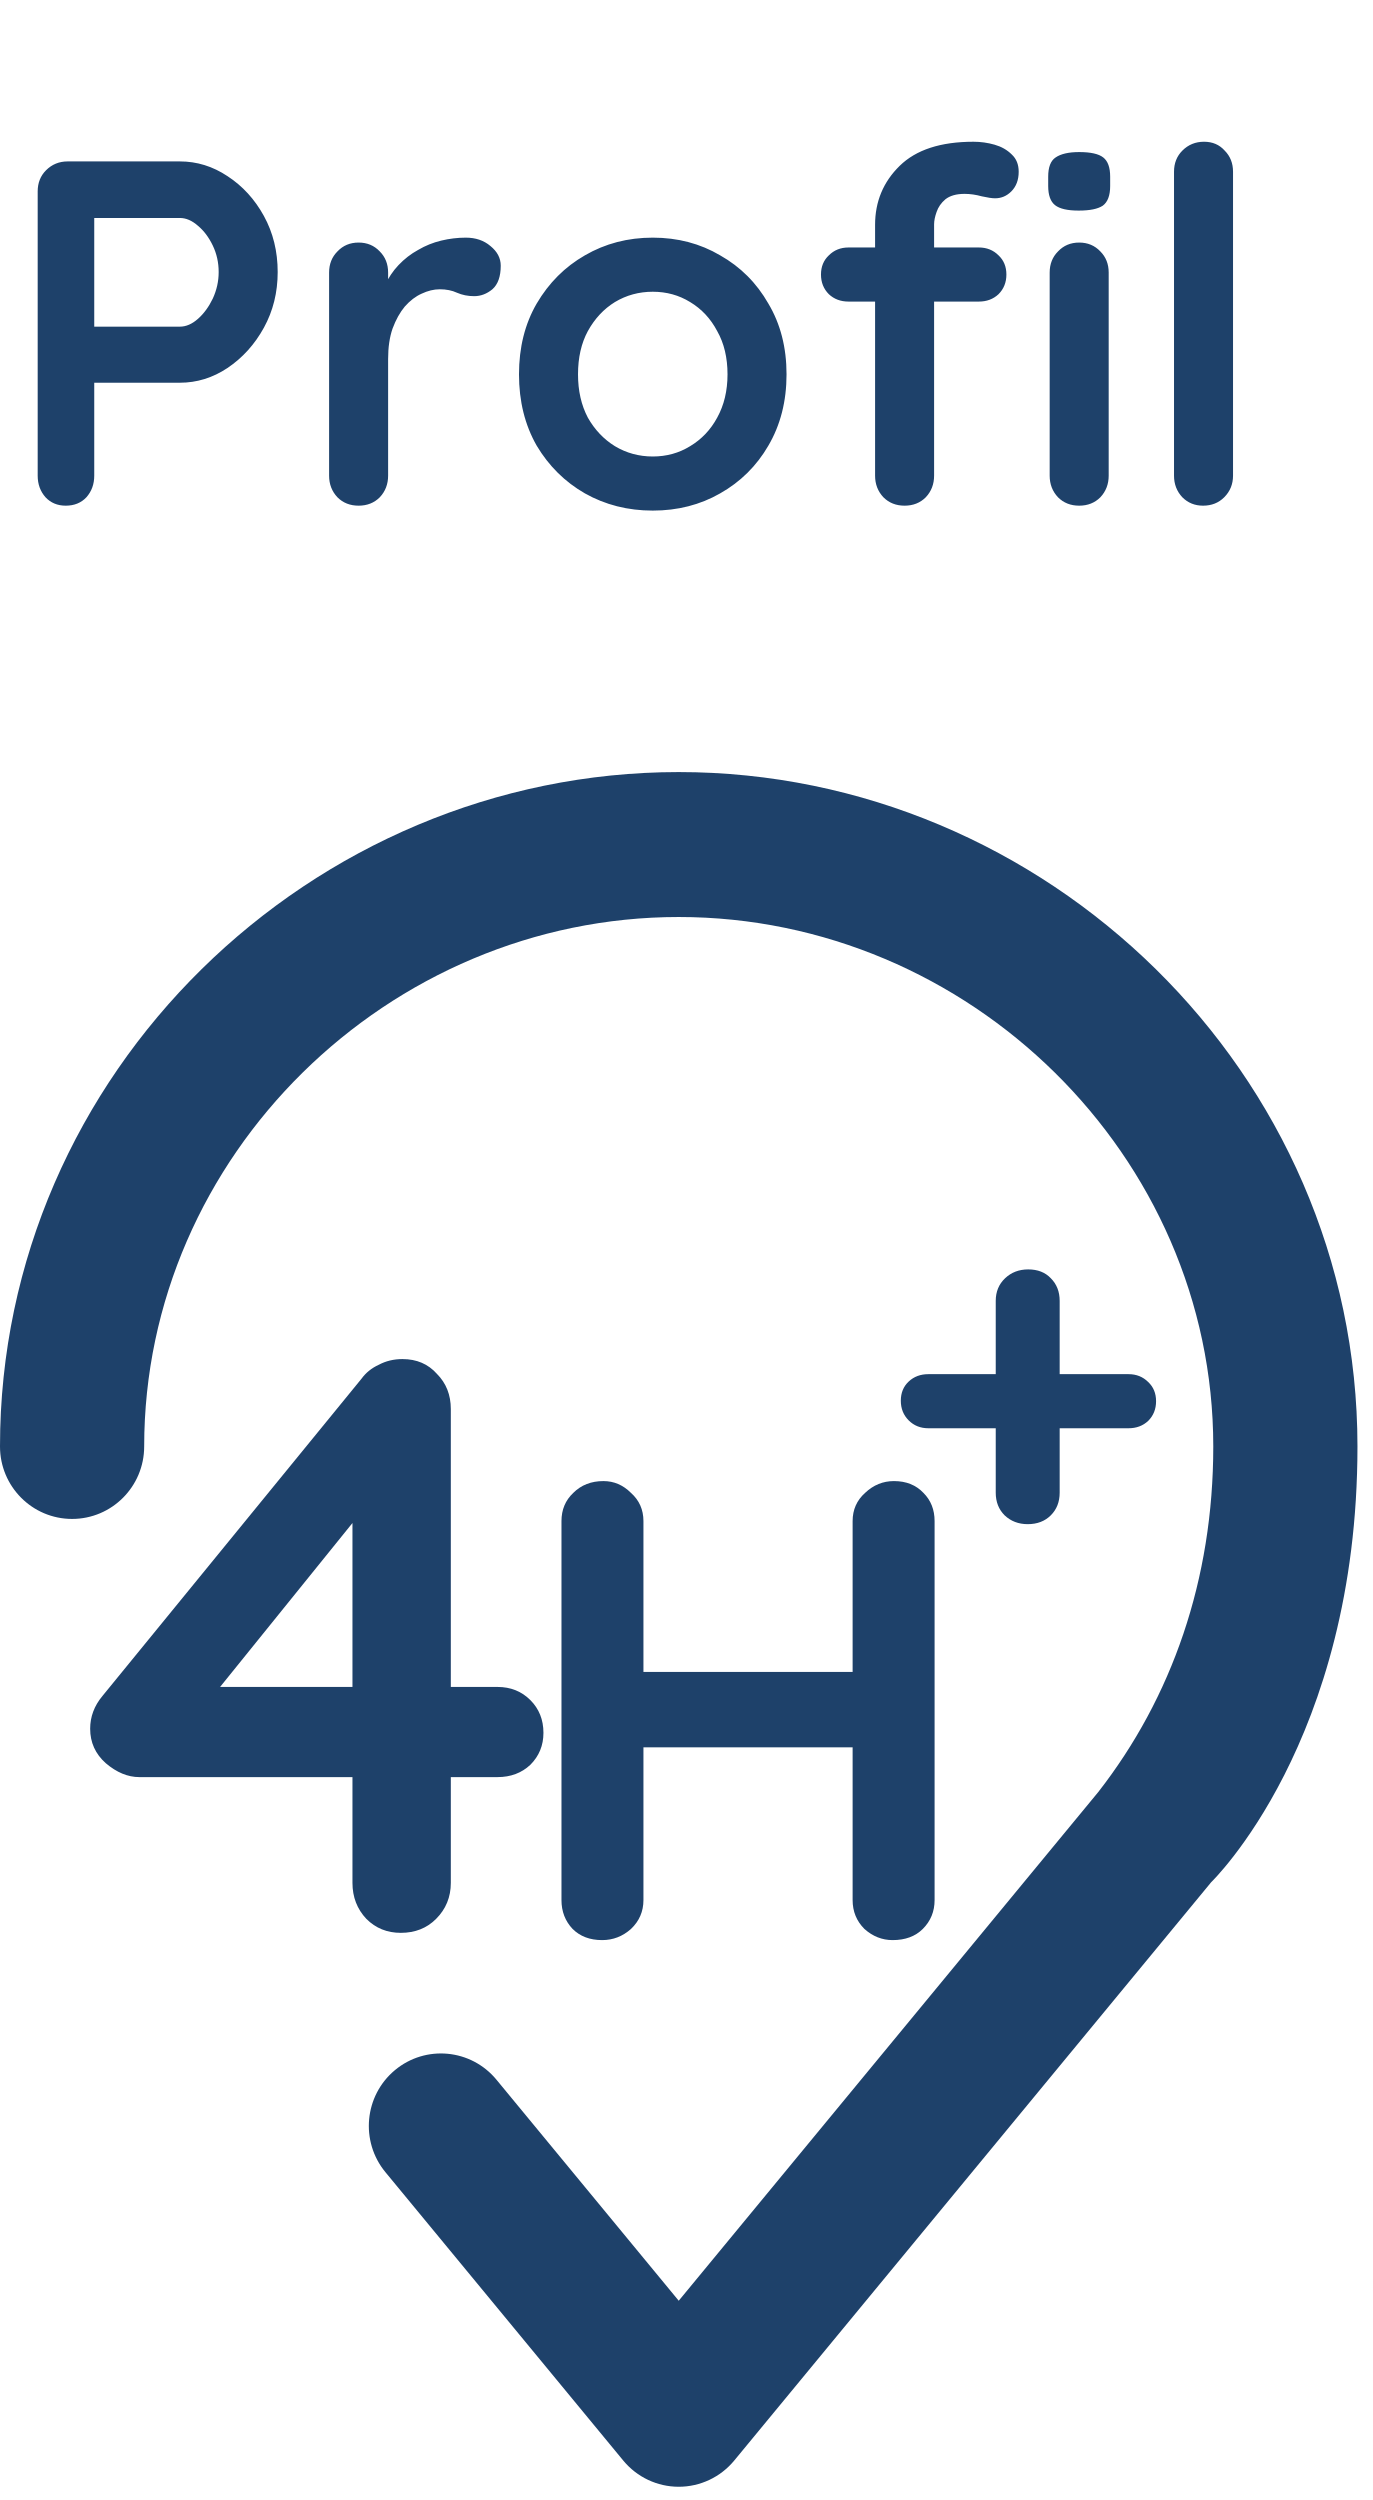
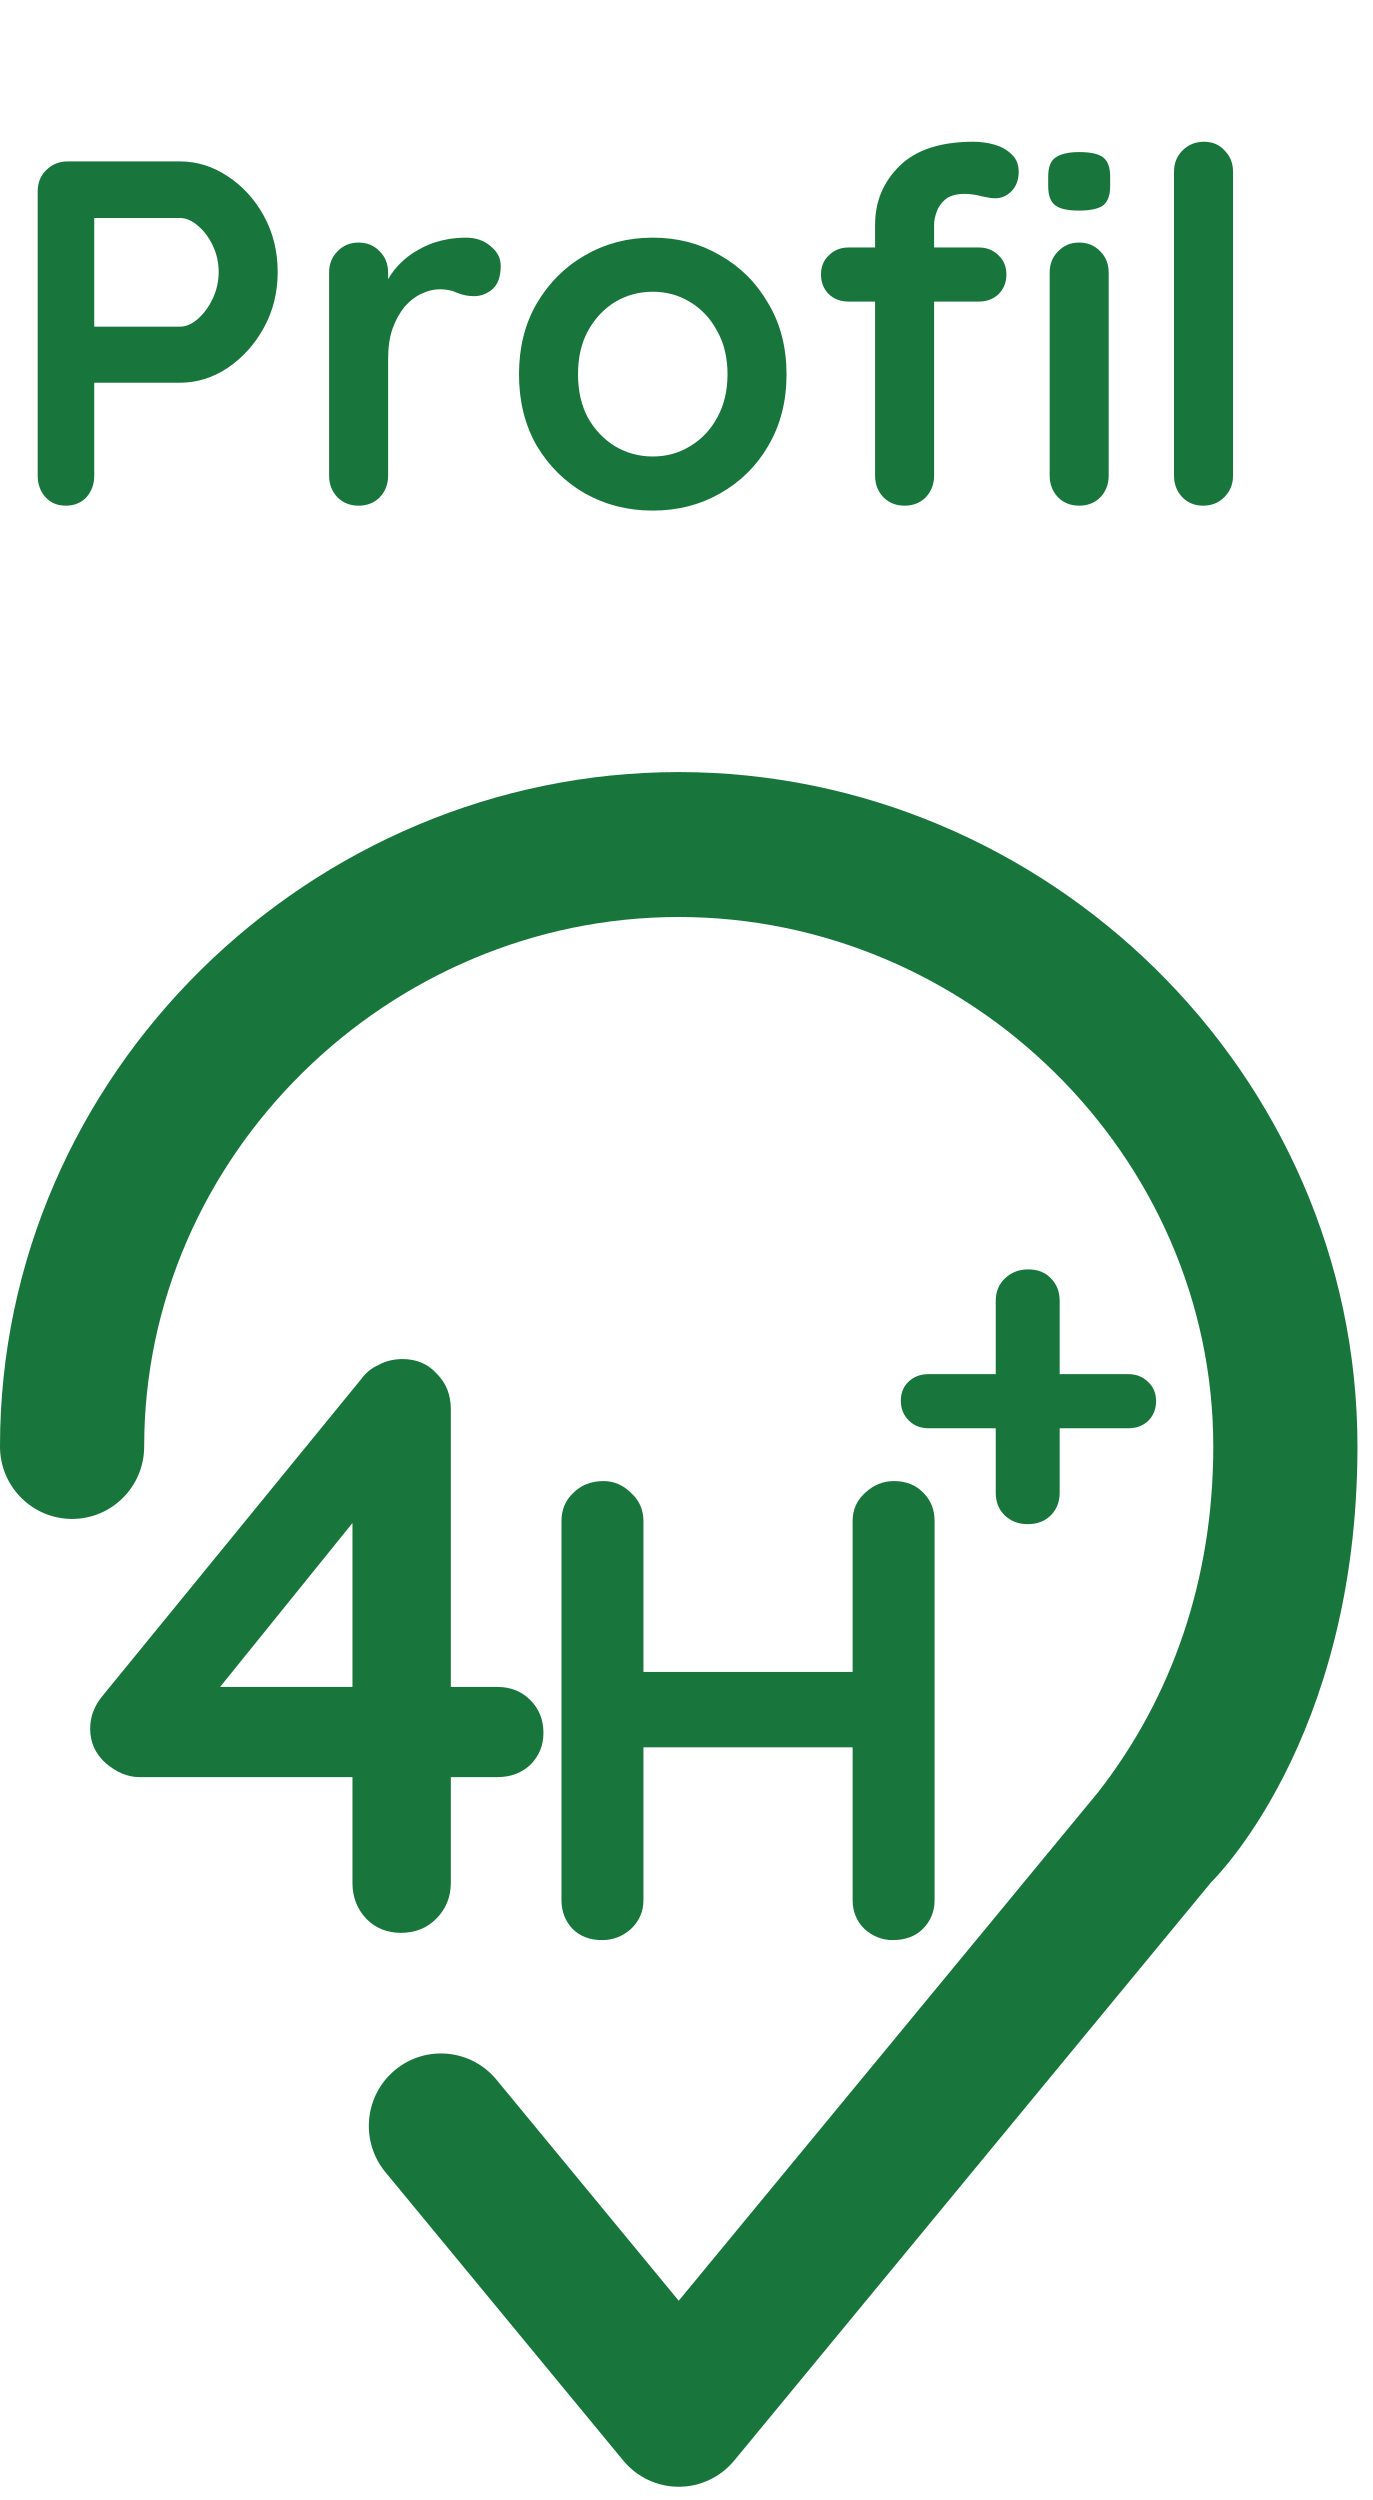
<svg xmlns="http://www.w3.org/2000/svg" width="67" height="122" viewBox="0 0 67 122" fill="none">
-   <path d="M8.775 7.877C9.607 7.877 10.383 8.117 11.103 8.597C11.839 9.077 12.431 9.725 12.879 10.541C13.327 11.357 13.551 12.269 13.551 13.277C13.551 14.269 13.327 15.173 12.879 15.989C12.431 16.805 11.839 17.461 11.103 17.957C10.383 18.437 9.607 18.677 8.775 18.677H4.359L4.599 18.245V23.213C4.599 23.629 4.471 23.981 4.215 24.269C3.959 24.541 3.623 24.677 3.207 24.677C2.807 24.677 2.479 24.541 2.223 24.269C1.967 23.981 1.839 23.629 1.839 23.213V9.341C1.839 8.925 1.975 8.581 2.247 8.309C2.535 8.021 2.887 7.877 3.303 7.877H8.775ZM8.775 15.941C9.079 15.941 9.375 15.813 9.663 15.557C9.951 15.301 10.191 14.973 10.383 14.573C10.575 14.157 10.671 13.725 10.671 13.277C10.671 12.813 10.575 12.381 10.383 11.981C10.191 11.581 9.951 11.261 9.663 11.021C9.375 10.765 9.079 10.637 8.775 10.637H4.311L4.599 10.205V16.325L4.335 15.941H8.775ZM17.5 24.677C17.084 24.677 16.74 24.541 16.468 24.269C16.196 23.981 16.06 23.629 16.06 23.213V13.301C16.06 12.885 16.196 12.541 16.468 12.269C16.74 11.981 17.084 11.837 17.5 11.837C17.916 11.837 18.26 11.981 18.532 12.269C18.804 12.541 18.94 12.885 18.94 13.301V15.557L18.772 13.949C18.948 13.565 19.172 13.229 19.444 12.941C19.732 12.637 20.052 12.389 20.404 12.197C20.756 11.989 21.132 11.837 21.532 11.741C21.932 11.645 22.332 11.597 22.732 11.597C23.212 11.597 23.612 11.733 23.932 12.005C24.268 12.277 24.436 12.597 24.436 12.965C24.436 13.493 24.3 13.877 24.028 14.117C23.756 14.341 23.46 14.453 23.14 14.453C22.836 14.453 22.556 14.397 22.3 14.285C22.06 14.173 21.78 14.117 21.46 14.117C21.172 14.117 20.876 14.189 20.572 14.333C20.284 14.461 20.012 14.669 19.756 14.957C19.516 15.245 19.316 15.605 19.156 16.037C19.012 16.453 18.94 16.949 18.94 17.525V23.213C18.94 23.629 18.804 23.981 18.532 24.269C18.26 24.541 17.916 24.677 17.5 24.677ZM38.383 18.269C38.383 19.581 38.087 20.741 37.495 21.749C36.919 22.741 36.135 23.517 35.143 24.077C34.167 24.637 33.071 24.917 31.855 24.917C30.639 24.917 29.535 24.637 28.543 24.077C27.567 23.517 26.783 22.741 26.191 21.749C25.615 20.741 25.327 19.581 25.327 18.269C25.327 16.957 25.615 15.805 26.191 14.813C26.783 13.805 27.567 13.021 28.543 12.461C29.535 11.885 30.639 11.597 31.855 11.597C33.071 11.597 34.167 11.885 35.143 12.461C36.135 13.021 36.919 13.805 37.495 14.813C38.087 15.805 38.383 16.957 38.383 18.269ZM35.503 18.269C35.503 17.453 35.335 16.749 34.999 16.157C34.679 15.549 34.239 15.077 33.679 14.741C33.135 14.405 32.527 14.237 31.855 14.237C31.183 14.237 30.567 14.405 30.007 14.741C29.463 15.077 29.023 15.549 28.687 16.157C28.367 16.749 28.207 17.453 28.207 18.269C28.207 19.069 28.367 19.773 28.687 20.381C29.023 20.973 29.463 21.437 30.007 21.773C30.567 22.109 31.183 22.277 31.855 22.277C32.527 22.277 33.135 22.109 33.679 21.773C34.239 21.437 34.679 20.973 34.999 20.381C35.335 19.773 35.503 19.069 35.503 18.269ZM47.504 6.917C47.856 6.917 48.2 6.965 48.536 7.061C48.872 7.157 49.152 7.317 49.376 7.541C49.6 7.749 49.712 8.029 49.712 8.381C49.712 8.781 49.592 9.101 49.352 9.341C49.128 9.565 48.864 9.677 48.56 9.677C48.416 9.677 48.2 9.645 47.912 9.581C47.624 9.501 47.344 9.461 47.072 9.461C46.672 9.461 46.36 9.549 46.136 9.725C45.928 9.901 45.784 10.109 45.704 10.349C45.624 10.573 45.584 10.773 45.584 10.949V23.213C45.584 23.629 45.448 23.981 45.176 24.269C44.904 24.541 44.56 24.677 44.144 24.677C43.728 24.677 43.384 24.541 43.112 24.269C42.84 23.981 42.704 23.629 42.704 23.213V10.973C42.704 9.837 43.104 8.877 43.904 8.093C44.704 7.309 45.904 6.917 47.504 6.917ZM47.768 12.077C48.152 12.077 48.472 12.205 48.728 12.461C48.984 12.701 49.112 13.013 49.112 13.397C49.112 13.781 48.984 14.101 48.728 14.357C48.472 14.597 48.152 14.717 47.768 14.717H41.408C41.024 14.717 40.704 14.597 40.448 14.357C40.192 14.101 40.064 13.781 40.064 13.397C40.064 13.013 40.192 12.701 40.448 12.461C40.704 12.205 41.024 12.077 41.408 12.077H47.768ZM54.104 23.213C54.104 23.629 53.968 23.981 53.696 24.269C53.424 24.541 53.08 24.677 52.664 24.677C52.248 24.677 51.904 24.541 51.632 24.269C51.36 23.981 51.224 23.629 51.224 23.213V13.301C51.224 12.885 51.36 12.541 51.632 12.269C51.904 11.981 52.248 11.837 52.664 11.837C53.08 11.837 53.424 11.981 53.696 12.269C53.968 12.541 54.104 12.885 54.104 13.301V23.213ZM52.64 10.277C52.096 10.277 51.712 10.189 51.488 10.013C51.264 9.837 51.152 9.525 51.152 9.077V8.621C51.152 8.157 51.272 7.845 51.512 7.685C51.768 7.509 52.152 7.421 52.664 7.421C53.224 7.421 53.616 7.509 53.84 7.685C54.064 7.861 54.176 8.173 54.176 8.621V9.077C54.176 9.541 54.056 9.861 53.816 10.037C53.576 10.197 53.184 10.277 52.64 10.277ZM60.172 23.213C60.172 23.629 60.028 23.981 59.74 24.269C59.468 24.541 59.124 24.677 58.708 24.677C58.308 24.677 57.972 24.541 57.7 24.269C57.428 23.981 57.292 23.629 57.292 23.213V8.381C57.292 7.965 57.428 7.621 57.7 7.349C57.988 7.061 58.34 6.917 58.756 6.917C59.172 6.917 59.508 7.061 59.764 7.349C60.036 7.621 60.172 7.965 60.172 8.381V23.213Z" fill="#1E416A" />
-   <path d="M7.036 70.588C7.036 56.385 18.962 44.75 33.122 44.75C47.282 44.75 59.208 56.385 59.208 70.588C59.208 77.091 57.19 82.84 53.594 87.453L33.122 112.276L24.226 101.488C22.985 99.985 20.768 99.776 19.272 101.023C17.776 102.27 17.569 104.499 18.809 106.003L30.414 120.074C31.082 120.885 32.075 121.354 33.122 121.354C34.169 121.354 35.162 120.885 35.831 120.074L50.426 102.376L59.041 91.931C59.06 91.908 59.079 91.884 59.098 91.86C59.098 91.86 66.244 84.99 66.244 70.588C66.244 52.344 51.033 37.677 33.122 37.677C15.211 37.677 0 52.344 0 70.588C0 72.541 1.575 74.124 3.518 74.124C5.461 74.124 7.036 72.541 7.036 70.588Z" fill="#1E416A" />
-   <path d="M19.56 94.323C18.893 94.323 18.333 94.097 17.88 93.643C17.427 93.163 17.2 92.577 17.2 91.883V73.083L18.04 73.283L10.32 82.843L10.12 82.323H24.28C24.92 82.323 25.453 82.537 25.88 82.963C26.307 83.39 26.52 83.923 26.52 84.563C26.52 85.177 26.307 85.697 25.88 86.123C25.453 86.523 24.92 86.723 24.28 86.723H6.8C6.24 86.723 5.693 86.497 5.16 86.043C4.653 85.59 4.4 85.03 4.4 84.363C4.4 83.777 4.6 83.243 5 82.763L17.64 67.283C17.853 66.99 18.133 66.763 18.48 66.603C18.827 66.417 19.213 66.323 19.64 66.323C20.333 66.323 20.893 66.563 21.32 67.043C21.773 67.497 22 68.07 22 68.763V91.883C22 92.577 21.76 93.163 21.28 93.643C20.827 94.097 20.253 94.323 19.56 94.323Z" fill="#1E416A" />
-   <path d="M45.304 69.699C44.92 69.699 44.6 69.571 44.344 69.315C44.088 69.059 43.96 68.739 43.96 68.355C43.96 67.971 44.088 67.659 44.344 67.419C44.6 67.179 44.92 67.059 45.304 67.059H55.072C55.456 67.059 55.776 67.187 56.032 67.443C56.288 67.683 56.416 67.995 56.416 68.379C56.416 68.763 56.288 69.083 56.032 69.339C55.776 69.579 55.456 69.699 55.072 69.699H45.304ZM50.152 74.379C49.704 74.379 49.328 74.235 49.024 73.947C48.736 73.659 48.592 73.291 48.592 72.843V63.483C48.592 63.035 48.744 62.667 49.048 62.379C49.352 62.091 49.728 61.947 50.176 61.947C50.64 61.947 51.008 62.091 51.28 62.379C51.568 62.667 51.712 63.035 51.712 63.483V72.843C51.712 73.291 51.568 73.659 51.28 73.947C50.992 74.235 50.616 74.379 50.152 74.379Z" fill="#1E416A" />
-   <path d="M29.448 72.277C29.96 72.277 30.408 72.469 30.792 72.853C31.197 73.215 31.4 73.674 31.4 74.229V92.725C31.4 93.279 31.197 93.749 30.792 94.133C30.387 94.495 29.917 94.677 29.384 94.677C28.787 94.677 28.307 94.495 27.944 94.133C27.581 93.749 27.4 93.279 27.4 92.725V74.229C27.4 73.674 27.592 73.215 27.976 72.853C28.36 72.469 28.851 72.277 29.448 72.277ZM43.624 72.277C44.221 72.277 44.701 72.469 45.064 72.853C45.427 73.215 45.608 73.674 45.608 74.229V92.725C45.608 93.279 45.416 93.749 45.032 94.133C44.669 94.495 44.179 94.677 43.56 94.677C43.048 94.677 42.589 94.495 42.184 94.133C41.8 93.749 41.608 93.279 41.608 92.725V74.229C41.608 73.674 41.811 73.215 42.216 72.853C42.621 72.469 43.091 72.277 43.624 72.277ZM29.352 81.589H43.624V85.269H29.352V81.589Z" fill="#1E416A" />
+   <path d="M8.775 7.877C9.607 7.877 10.383 8.117 11.103 8.597C11.839 9.077 12.431 9.725 12.879 10.541C13.327 11.357 13.551 12.269 13.551 13.277C13.551 14.269 13.327 15.173 12.879 15.989C12.431 16.805 11.839 17.461 11.103 17.957C10.383 18.437 9.607 18.677 8.775 18.677H4.359L4.599 18.245V23.213C4.599 23.629 4.471 23.981 4.215 24.269C3.959 24.541 3.623 24.677 3.207 24.677C2.807 24.677 2.479 24.541 2.223 24.269C1.967 23.981 1.839 23.629 1.839 23.213V9.341C1.839 8.925 1.975 8.581 2.247 8.309C2.535 8.021 2.887 7.877 3.303 7.877H8.775ZM8.775 15.941C9.079 15.941 9.375 15.813 9.663 15.557C9.951 15.301 10.191 14.973 10.383 14.573C10.575 14.157 10.671 13.725 10.671 13.277C10.671 12.813 10.575 12.381 10.383 11.981C10.191 11.581 9.951 11.261 9.663 11.021C9.375 10.765 9.079 10.637 8.775 10.637H4.311L4.599 10.205V16.325L4.335 15.941H8.775ZM17.5 24.677C17.084 24.677 16.74 24.541 16.468 24.269C16.196 23.981 16.06 23.629 16.06 23.213V13.301C16.06 12.885 16.196 12.541 16.468 12.269C16.74 11.981 17.084 11.837 17.5 11.837C17.916 11.837 18.26 11.981 18.532 12.269C18.804 12.541 18.94 12.885 18.94 13.301V15.557L18.772 13.949C18.948 13.565 19.172 13.229 19.444 12.941C19.732 12.637 20.052 12.389 20.404 12.197C20.756 11.989 21.132 11.837 21.532 11.741C21.932 11.645 22.332 11.597 22.732 11.597C23.212 11.597 23.612 11.733 23.932 12.005C24.268 12.277 24.436 12.597 24.436 12.965C24.436 13.493 24.3 13.877 24.028 14.117C23.756 14.341 23.46 14.453 23.14 14.453C22.836 14.453 22.556 14.397 22.3 14.285C22.06 14.173 21.78 14.117 21.46 14.117C21.172 14.117 20.876 14.189 20.572 14.333C20.284 14.461 20.012 14.669 19.756 14.957C19.516 15.245 19.316 15.605 19.156 16.037C19.012 16.453 18.94 16.949 18.94 17.525V23.213C18.94 23.629 18.804 23.981 18.532 24.269C18.26 24.541 17.916 24.677 17.5 24.677ZM38.383 18.269C38.383 19.581 38.087 20.741 37.495 21.749C36.919 22.741 36.135 23.517 35.143 24.077C34.167 24.637 33.071 24.917 31.855 24.917C30.639 24.917 29.535 24.637 28.543 24.077C27.567 23.517 26.783 22.741 26.191 21.749C25.615 20.741 25.327 19.581 25.327 18.269C25.327 16.957 25.615 15.805 26.191 14.813C26.783 13.805 27.567 13.021 28.543 12.461C29.535 11.885 30.639 11.597 31.855 11.597C33.071 11.597 34.167 11.885 35.143 12.461C36.135 13.021 36.919 13.805 37.495 14.813C38.087 15.805 38.383 16.957 38.383 18.269ZM35.503 18.269C35.503 17.453 35.335 16.749 34.999 16.157C34.679 15.549 34.239 15.077 33.679 14.741C33.135 14.405 32.527 14.237 31.855 14.237C31.183 14.237 30.567 14.405 30.007 14.741C29.463 15.077 29.023 15.549 28.687 16.157C28.367 16.749 28.207 17.453 28.207 18.269C28.207 19.069 28.367 19.773 28.687 20.381C29.023 20.973 29.463 21.437 30.007 21.773C30.567 22.109 31.183 22.277 31.855 22.277C32.527 22.277 33.135 22.109 33.679 21.773C34.239 21.437 34.679 20.973 34.999 20.381C35.335 19.773 35.503 19.069 35.503 18.269ZM47.504 6.917C47.856 6.917 48.2 6.965 48.536 7.061C48.872 7.157 49.152 7.317 49.376 7.541C49.6 7.749 49.712 8.029 49.712 8.381C49.712 8.781 49.592 9.101 49.352 9.341C49.128 9.565 48.864 9.677 48.56 9.677C48.416 9.677 48.2 9.645 47.912 9.581C47.624 9.501 47.344 9.461 47.072 9.461C46.672 9.461 46.36 9.549 46.136 9.725C45.928 9.901 45.784 10.109 45.704 10.349C45.624 10.573 45.584 10.773 45.584 10.949V23.213C45.584 23.629 45.448 23.981 45.176 24.269C44.904 24.541 44.56 24.677 44.144 24.677C43.728 24.677 43.384 24.541 43.112 24.269C42.84 23.981 42.704 23.629 42.704 23.213V10.973C42.704 9.837 43.104 8.877 43.904 8.093C44.704 7.309 45.904 6.917 47.504 6.917ZM47.768 12.077C48.152 12.077 48.472 12.205 48.728 12.461C48.984 12.701 49.112 13.013 49.112 13.397C49.112 13.781 48.984 14.101 48.728 14.357C48.472 14.597 48.152 14.717 47.768 14.717H41.408C41.024 14.717 40.704 14.597 40.448 14.357C40.192 14.101 40.064 13.781 40.064 13.397C40.064 13.013 40.192 12.701 40.448 12.461C40.704 12.205 41.024 12.077 41.408 12.077H47.768ZM54.104 23.213C54.104 23.629 53.968 23.981 53.696 24.269C53.424 24.541 53.08 24.677 52.664 24.677C52.248 24.677 51.904 24.541 51.632 24.269C51.36 23.981 51.224 23.629 51.224 23.213V13.301C51.224 12.885 51.36 12.541 51.632 12.269C51.904 11.981 52.248 11.837 52.664 11.837C53.08 11.837 53.424 11.981 53.696 12.269C53.968 12.541 54.104 12.885 54.104 13.301V23.213ZM52.64 10.277C52.096 10.277 51.712 10.189 51.488 10.013C51.264 9.837 51.152 9.525 51.152 9.077V8.621C51.152 8.157 51.272 7.845 51.512 7.685C51.768 7.509 52.152 7.421 52.664 7.421C53.224 7.421 53.616 7.509 53.84 7.685C54.064 7.861 54.176 8.173 54.176 8.621V9.077C54.176 9.541 54.056 9.861 53.816 10.037C53.576 10.197 53.184 10.277 52.64 10.277ZM60.172 23.213C60.172 23.629 60.028 23.981 59.74 24.269C59.468 24.541 59.124 24.677 58.708 24.677C58.308 24.677 57.972 24.541 57.7 24.269C57.428 23.981 57.292 23.629 57.292 23.213V8.381C57.292 7.965 57.428 7.621 57.7 7.349C57.988 7.061 58.34 6.917 58.756 6.917C59.172 6.917 59.508 7.061 59.764 7.349C60.036 7.621 60.172 7.965 60.172 8.381V23.213Z" fill="#18753C" />
+   <path d="M7.036 70.588C7.036 56.385 18.962 44.75 33.122 44.75C47.282 44.75 59.208 56.385 59.208 70.588C59.208 77.091 57.19 82.84 53.594 87.453L33.122 112.276L24.226 101.488C22.985 99.985 20.768 99.776 19.272 101.023C17.776 102.27 17.569 104.499 18.809 106.003L30.414 120.074C31.082 120.885 32.075 121.354 33.122 121.354C34.169 121.354 35.162 120.885 35.831 120.074L50.426 102.376L59.041 91.931C59.06 91.908 59.079 91.884 59.098 91.86C59.098 91.86 66.244 84.99 66.244 70.588C66.244 52.344 51.033 37.677 33.122 37.677C15.211 37.677 0 52.344 0 70.588C0 72.541 1.575 74.124 3.518 74.124C5.461 74.124 7.036 72.541 7.036 70.588Z" fill="#18753C" />
+   <path d="M19.56 94.323C18.893 94.323 18.333 94.097 17.88 93.643C17.427 93.163 17.2 92.577 17.2 91.883V73.083L18.04 73.283L10.32 82.843L10.12 82.323H24.28C24.92 82.323 25.453 82.537 25.88 82.963C26.307 83.39 26.52 83.923 26.52 84.563C26.52 85.177 26.307 85.697 25.88 86.123C25.453 86.523 24.92 86.723 24.28 86.723H6.8C6.24 86.723 5.693 86.497 5.16 86.043C4.653 85.59 4.4 85.03 4.4 84.363C4.4 83.777 4.6 83.243 5 82.763L17.64 67.283C17.853 66.99 18.133 66.763 18.48 66.603C18.827 66.417 19.213 66.323 19.64 66.323C20.333 66.323 20.893 66.563 21.32 67.043C21.773 67.497 22 68.07 22 68.763V91.883C22 92.577 21.76 93.163 21.28 93.643C20.827 94.097 20.253 94.323 19.56 94.323Z" fill="#18753C" />
+   <path d="M45.304 69.699C44.92 69.699 44.6 69.571 44.344 69.315C44.088 69.059 43.96 68.739 43.96 68.355C43.96 67.971 44.088 67.659 44.344 67.419C44.6 67.179 44.92 67.059 45.304 67.059H55.072C55.456 67.059 55.776 67.187 56.032 67.443C56.288 67.683 56.416 67.995 56.416 68.379C56.416 68.763 56.288 69.083 56.032 69.339C55.776 69.579 55.456 69.699 55.072 69.699H45.304ZM50.152 74.379C49.704 74.379 49.328 74.235 49.024 73.947C48.736 73.659 48.592 73.291 48.592 72.843V63.483C48.592 63.035 48.744 62.667 49.048 62.379C49.352 62.091 49.728 61.947 50.176 61.947C50.64 61.947 51.008 62.091 51.28 62.379C51.568 62.667 51.712 63.035 51.712 63.483V72.843C51.712 73.291 51.568 73.659 51.28 73.947C50.992 74.235 50.616 74.379 50.152 74.379Z" fill="#18753C" />
+   <path d="M29.448 72.277C29.96 72.277 30.408 72.469 30.792 72.853C31.197 73.215 31.4 73.674 31.4 74.229V92.725C31.4 93.279 31.197 93.749 30.792 94.133C30.387 94.495 29.917 94.677 29.384 94.677C28.787 94.677 28.307 94.495 27.944 94.133C27.581 93.749 27.4 93.279 27.4 92.725V74.229C27.4 73.674 27.592 73.215 27.976 72.853C28.36 72.469 28.851 72.277 29.448 72.277ZM43.624 72.277C44.221 72.277 44.701 72.469 45.064 72.853C45.427 73.215 45.608 73.674 45.608 74.229V92.725C45.608 93.279 45.416 93.749 45.032 94.133C44.669 94.495 44.179 94.677 43.56 94.677C43.048 94.677 42.589 94.495 42.184 94.133C41.8 93.749 41.608 93.279 41.608 92.725V74.229C41.608 73.674 41.811 73.215 42.216 72.853C42.621 72.469 43.091 72.277 43.624 72.277ZM29.352 81.589H43.624V85.269H29.352V81.589Z" fill="#18753C" />
</svg>
